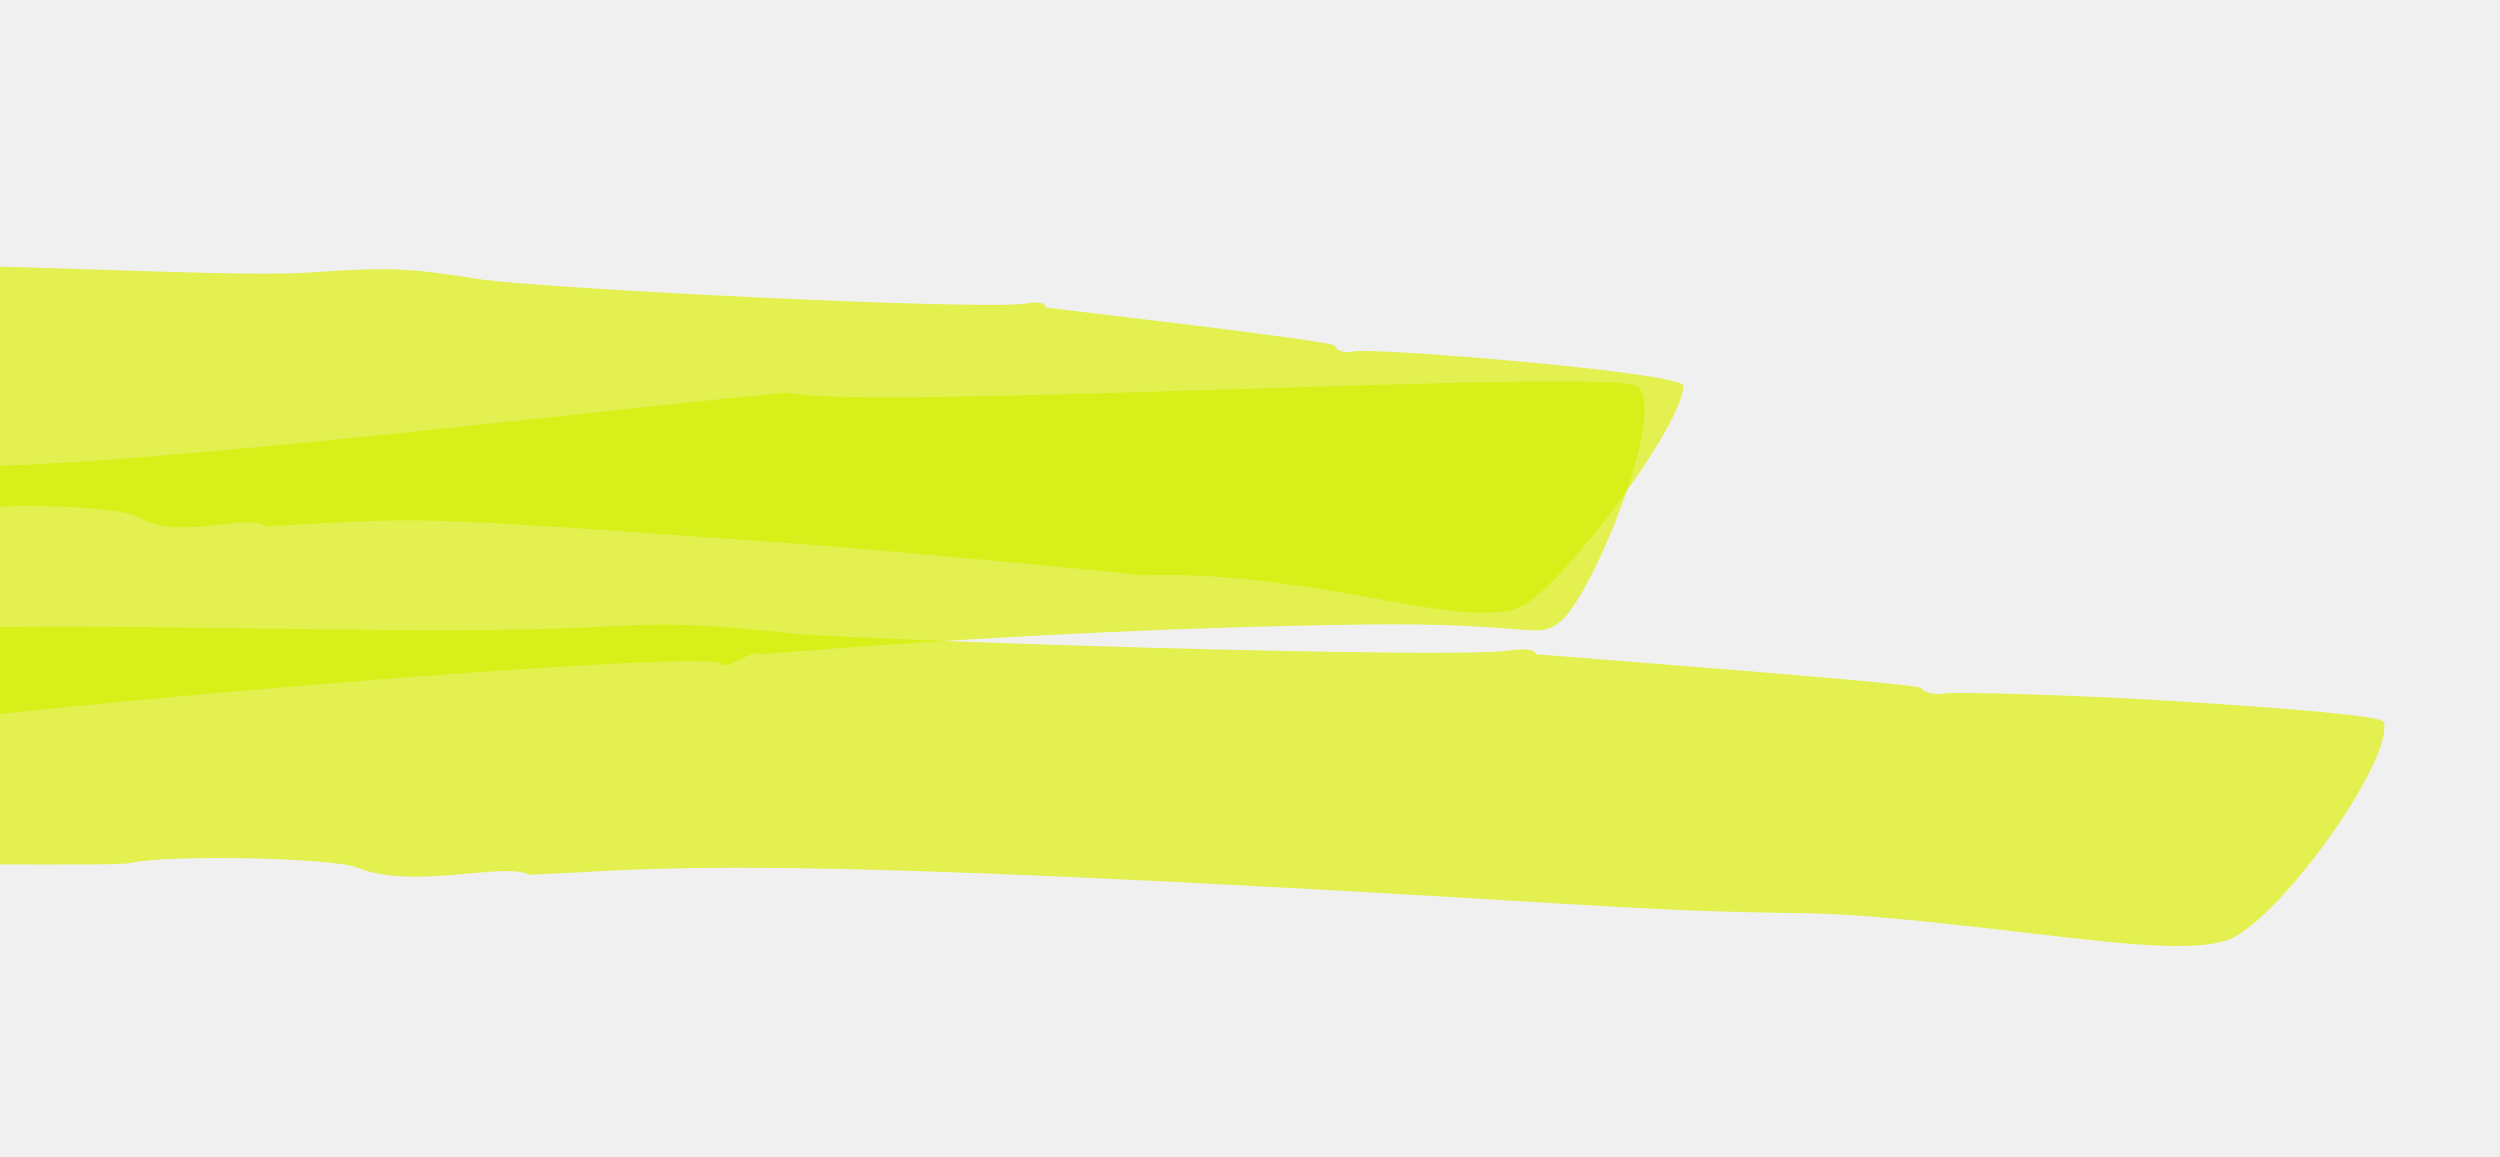
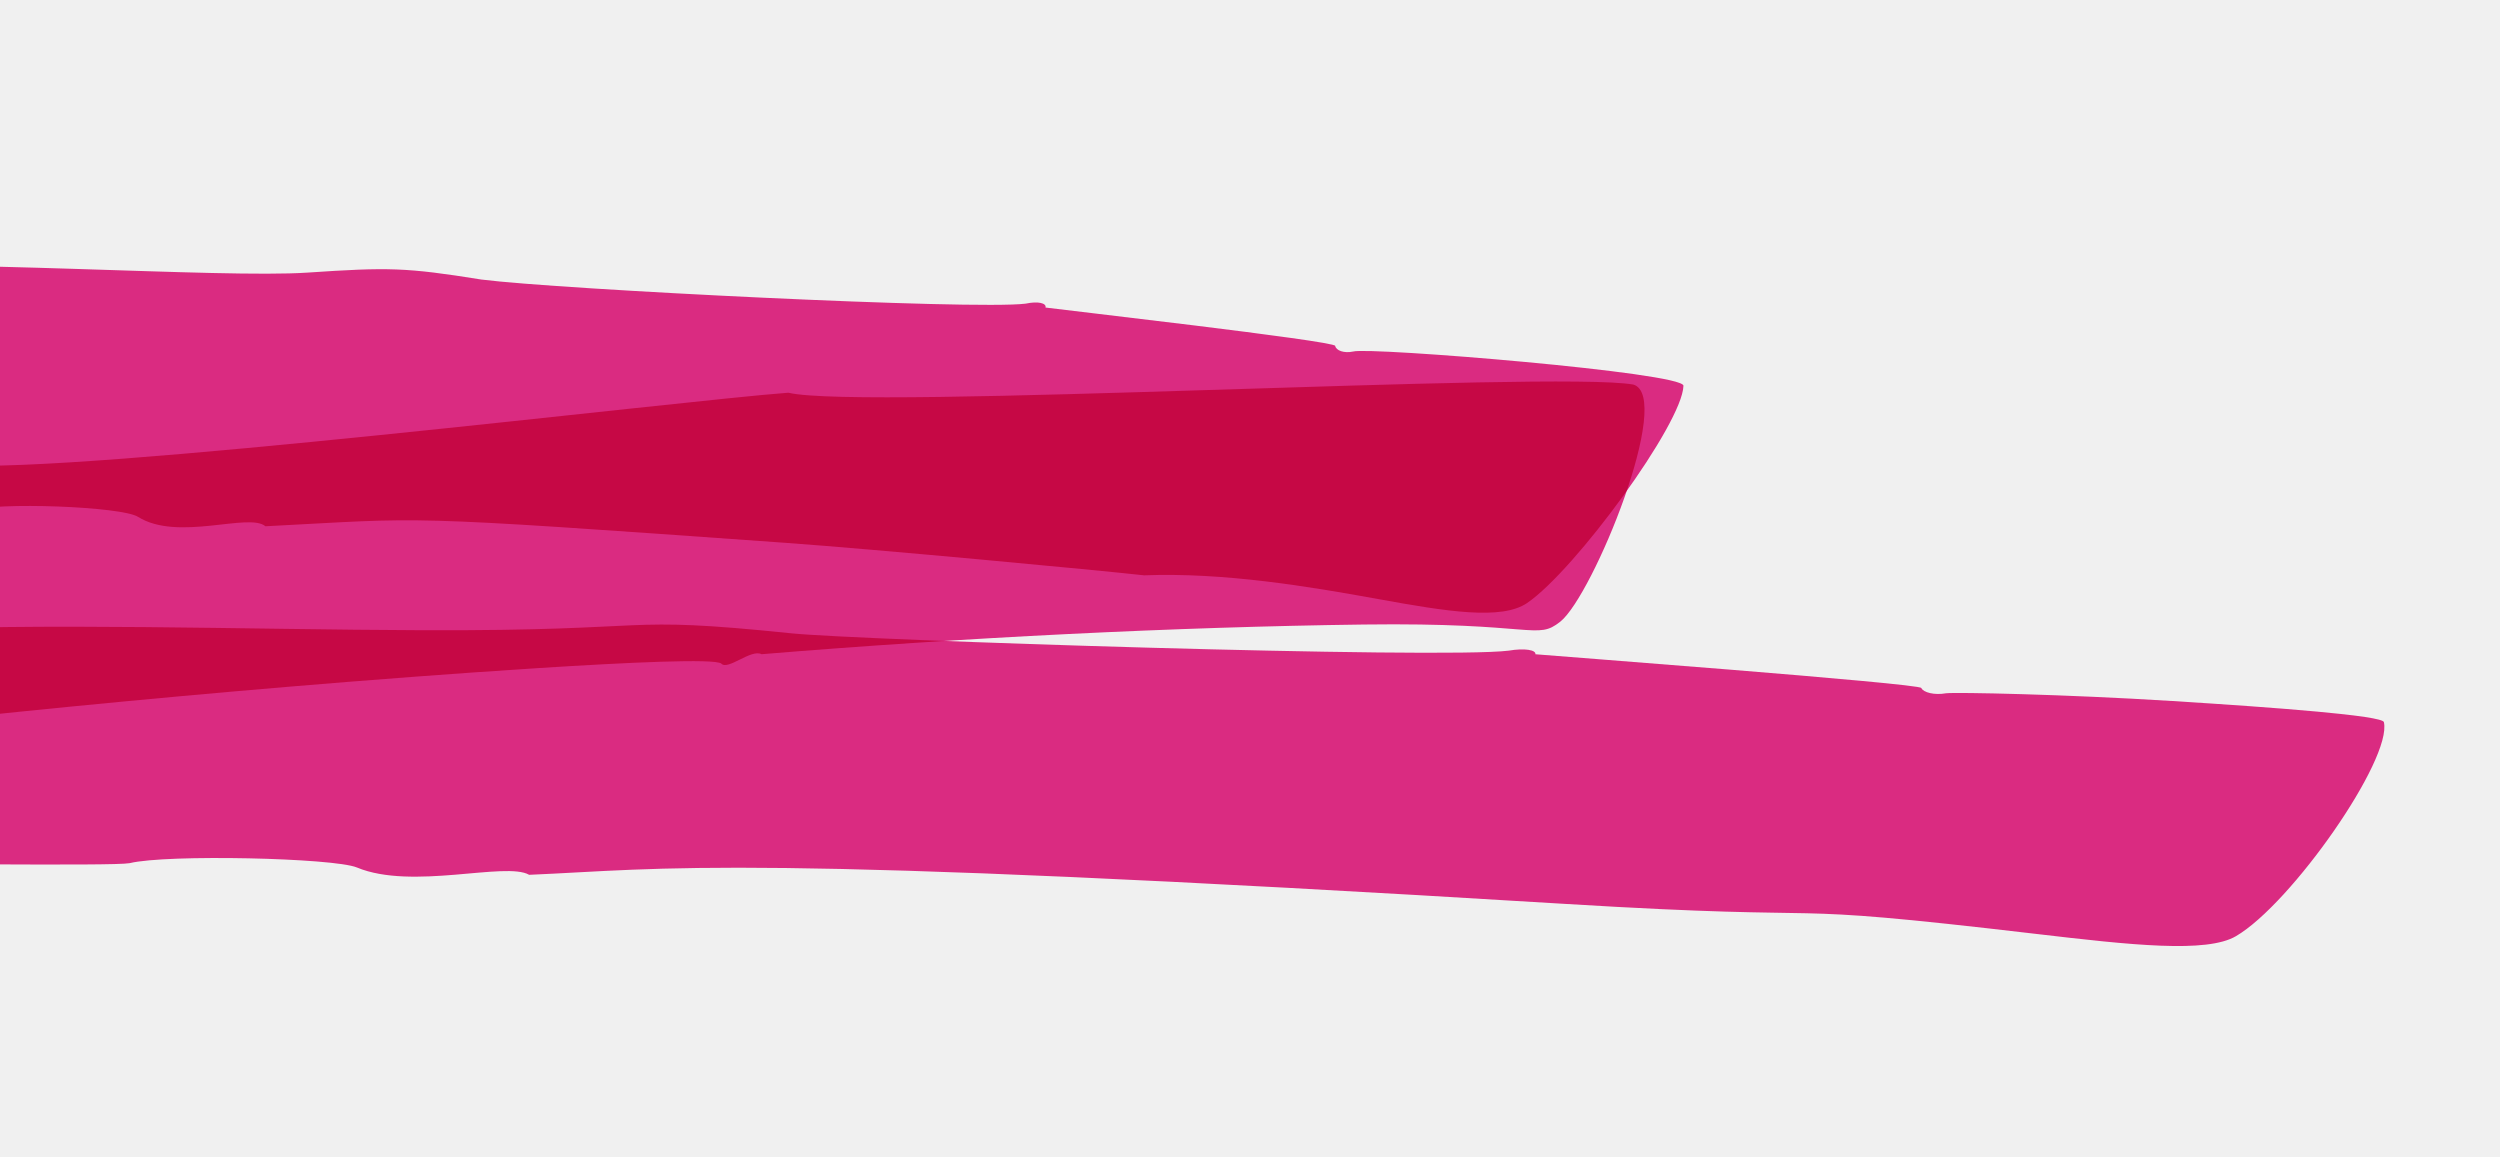
<svg xmlns="http://www.w3.org/2000/svg" xmlns:xlink="http://www.w3.org/1999/xlink" width="173" height="80">
  <defs>
    <rect id="a" x="0" y="0" width="173" height="80" rx="8" />
  </defs>
  <g fill="none" fill-rule="evenodd">
    <mask id="b" fill="#fff">
      <use xlink:href="#a" />
    </mask>
-     <path d="M-99.907 39.122c-7.132-1.937-44.06 4.254-46.423 4.074-2.619-.498-4.965-14.158-3.486-16.537.499-.804 1.368-1.028 3.608-.958.9.076 4.228-.344 8.737-.83 10.071-1.09 18.047-2.135 37.748-3.932.666.387 2.068-1.152 2.505-.655.158.142 1.392.16 3.438.112 7.283-.177 14.951-.649 20.004-.846 17.286-.674 36.663-1.537 54.053-1.55 3.646-.003.747.78 5.04.526 10.854-.644 29.967.743 35.96.338 5.6-.377 6.815-.359 12.033.48 5.354.683 34.137 2.115 37.663 1.668.87-.185 1.455-.033 1.377.27.589.093 20.032 2.305 20.046 2.653.052.317.61.53 1.248.389 1.158-.32 22.875 1.454 22.851 2.37-.068 2.615-7.49 12.758-10.813 15.032-1.768 1.206-5.544.596-10.327-.273-4.776-.869-10.641-1.851-16.187-1.64-3.145-.353-18.662-1.809-24.836-2.25-27.436-1.96-24.565-1.727-35.964-1.145-1.134-.972-6.064 1.084-8.824-.655-1.125-.71-9.75-1.048-11.69-.42-.423.136-3.474.005-7.898-.078-2.365-.045-37.788-1.087-42.197.852-8.838-1.627-38.821 1.933-47.666 3.005" fill="#F1FF54" style="mix-blend-mode:multiply" mask="url(#b)" />
-     <path d="M54.553 27.176c5.09 1.222 52.935-1.533 58.466-.566 2.837.804-2.79 14.62-5.048 16.41-1.658 1.315-1.703.04-13.605.197-13.026.172-27.64.899-41.667 2.055-.717-.385-2.33 1.143-2.783.65-.863-.733-24.278 1.138-25.823 1.263-21.702 1.742-38.027 3.684-59.343 6.187-3.994.469-1.105-.67-5.719.142-9.1 1.598-31.862 3.51-39.268 5.193-5.846 1.328-7.145 1.467-13.186 1.718-6.155.258-37.657 4.873-40.831 6.34-.785.363-1.492.367-1.624.071-.362.03-22.573 2.597-22.724 2.436-.304-.271-1.046-.324-1.59-.036-1.264.567-24.662 4.668-25.412 3.859-2.156-2.328-3.218-13.203-1.642-16.105 1.654-3.039 18.424-2.014 30.263-5.31 72.057-9.546 53.112-6.499 70.794-10.152 1.802.723 6.454-2.156 10.495-.982 1.666.486 11.78-.57 13.761-1.488.853-.394 14.34-1.677 28.229-3.023 3.511-.34 27.953-2.564 30.668-3.853 8.735.606 49.903-4.433 57.589-5.006" fill="#F1FF54" style="mix-blend-mode:multiply" mask="url(#b)" />
-     <path d="M-122.077 65.653c-10.544-1.781-59.054 6.38-61.856 6.347-1.673-.166-2.991-3.61-3.595-7.31-1.596-9.815 1.024-9.87 5.365-9.962 0 0 37.42-4.602 61.273-6.78.862.358 2.778-1.186 3.33-.715.202.132 1.824.13 4.522-.002 25.282-1.254 72.401-3.91 97.77-4.03 4.814-.024 1.02.746 6.677.455 11.51-.595 25.424-.087 37.876-.044 16.828.058 13.22-1.047 25.467.213 4.598.474 45 1.783 49.65 1.2 1.108-.19 1.902-.046 1.848.249.585.063 26.617 2.015 26.706 2.336.134.309.908.51 1.709.364.726-.08 8.257.073 15.622.534 7.364.46 14.575 1.015 14.678 1.461.588 2.56-6.383 12.552-10.233 14.812-2.03 1.194-7.241.621-13.862-.158-19.604-2.305-11.778-.803-32.58-2.074-57.724-3.527-62.057-2.42-71.673-2.012-1.607-.935-8.103 1.087-11.916-.506-1.59-.664-13.164-.927-15.732-.3-2.35.437-59.327-.915-67.22 1.602-13.217-1.637-61.476 4.074-63.826 4.32" fill="#F1FF54" style="mix-blend-mode:multiply" mask="url(#b)" />
+     <path d="M-99.907 39.122c-7.132-1.937-44.06 4.254-46.423 4.074-2.619-.498-4.965-14.158-3.486-16.537.499-.804 1.368-1.028 3.608-.958.9.076 4.228-.344 8.737-.83 10.071-1.09 18.047-2.135 37.748-3.932.666.387 2.068-1.152 2.505-.655.158.142 1.392.16 3.438.112 7.283-.177 14.951-.649 20.004-.846 17.286-.674 36.663-1.537 54.053-1.55 3.646-.003.747.78 5.04.526 10.854-.644 29.967.743 35.96.338 5.6-.377 6.815-.359 12.033.48 5.354.683 34.137 2.115 37.663 1.668.87-.185 1.455-.033 1.377.27.589.093 20.032 2.305 20.046 2.653.052.317.61.53 1.248.389 1.158-.32 22.875 1.454 22.851 2.37-.068 2.615-7.49 12.758-10.813 15.032-1.768 1.206-5.544.596-10.327-.273-4.776-.869-10.641-1.851-16.187-1.64-3.145-.353-18.662-1.809-24.836-2.25-27.436-1.96-24.565-1.727-35.964-1.145-1.134-.972-6.064 1.084-8.824-.655-1.125-.71-9.75-1.048-11.69-.42-.423.136-3.474.005-7.898-.078-2.365-.045-37.788-1.087-42.197.852-8.838-1.627-38.821 1.933-47.666 3.005" fill="#e82e89" style="mix-blend-mode:multiply" mask="url(#b)" />
+     <path d="M54.553 27.176c5.09 1.222 52.935-1.533 58.466-.566 2.837.804-2.79 14.62-5.048 16.41-1.658 1.315-1.703.04-13.605.197-13.026.172-27.64.899-41.667 2.055-.717-.385-2.33 1.143-2.783.65-.863-.733-24.278 1.138-25.823 1.263-21.702 1.742-38.027 3.684-59.343 6.187-3.994.469-1.105-.67-5.719.142-9.1 1.598-31.862 3.51-39.268 5.193-5.846 1.328-7.145 1.467-13.186 1.718-6.155.258-37.657 4.873-40.831 6.34-.785.363-1.492.367-1.624.071-.362.03-22.573 2.597-22.724 2.436-.304-.271-1.046-.324-1.59-.036-1.264.567-24.662 4.668-25.412 3.859-2.156-2.328-3.218-13.203-1.642-16.105 1.654-3.039 18.424-2.014 30.263-5.31 72.057-9.546 53.112-6.499 70.794-10.152 1.802.723 6.454-2.156 10.495-.982 1.666.486 11.78-.57 13.761-1.488.853-.394 14.34-1.677 28.229-3.023 3.511-.34 27.953-2.564 30.668-3.853 8.735.606 49.903-4.433 57.589-5.006" fill="#e82e89" style="mix-blend-mode:multiply" mask="url(#b)" />
+     <path d="M-122.077 65.653c-10.544-1.781-59.054 6.38-61.856 6.347-1.673-.166-2.991-3.61-3.595-7.31-1.596-9.815 1.024-9.87 5.365-9.962 0 0 37.42-4.602 61.273-6.78.862.358 2.778-1.186 3.33-.715.202.132 1.824.13 4.522-.002 25.282-1.254 72.401-3.91 97.77-4.03 4.814-.024 1.02.746 6.677.455 11.51-.595 25.424-.087 37.876-.044 16.828.058 13.22-1.047 25.467.213 4.598.474 45 1.783 49.65 1.2 1.108-.19 1.902-.046 1.848.249.585.063 26.617 2.015 26.706 2.336.134.309.908.51 1.709.364.726-.08 8.257.073 15.622.534 7.364.46 14.575 1.015 14.678 1.461.588 2.56-6.383 12.552-10.233 14.812-2.03 1.194-7.241.621-13.862-.158-19.604-2.305-11.778-.803-32.58-2.074-57.724-3.527-62.057-2.42-71.673-2.012-1.607-.935-8.103 1.087-11.916-.506-1.59-.664-13.164-.927-15.732-.3-2.35.437-59.327-.915-67.22 1.602-13.217-1.637-61.476 4.074-63.826 4.32" fill="#e82e89" style="mix-blend-mode:multiply" mask="url(#b)" />
  </g>
</svg>
